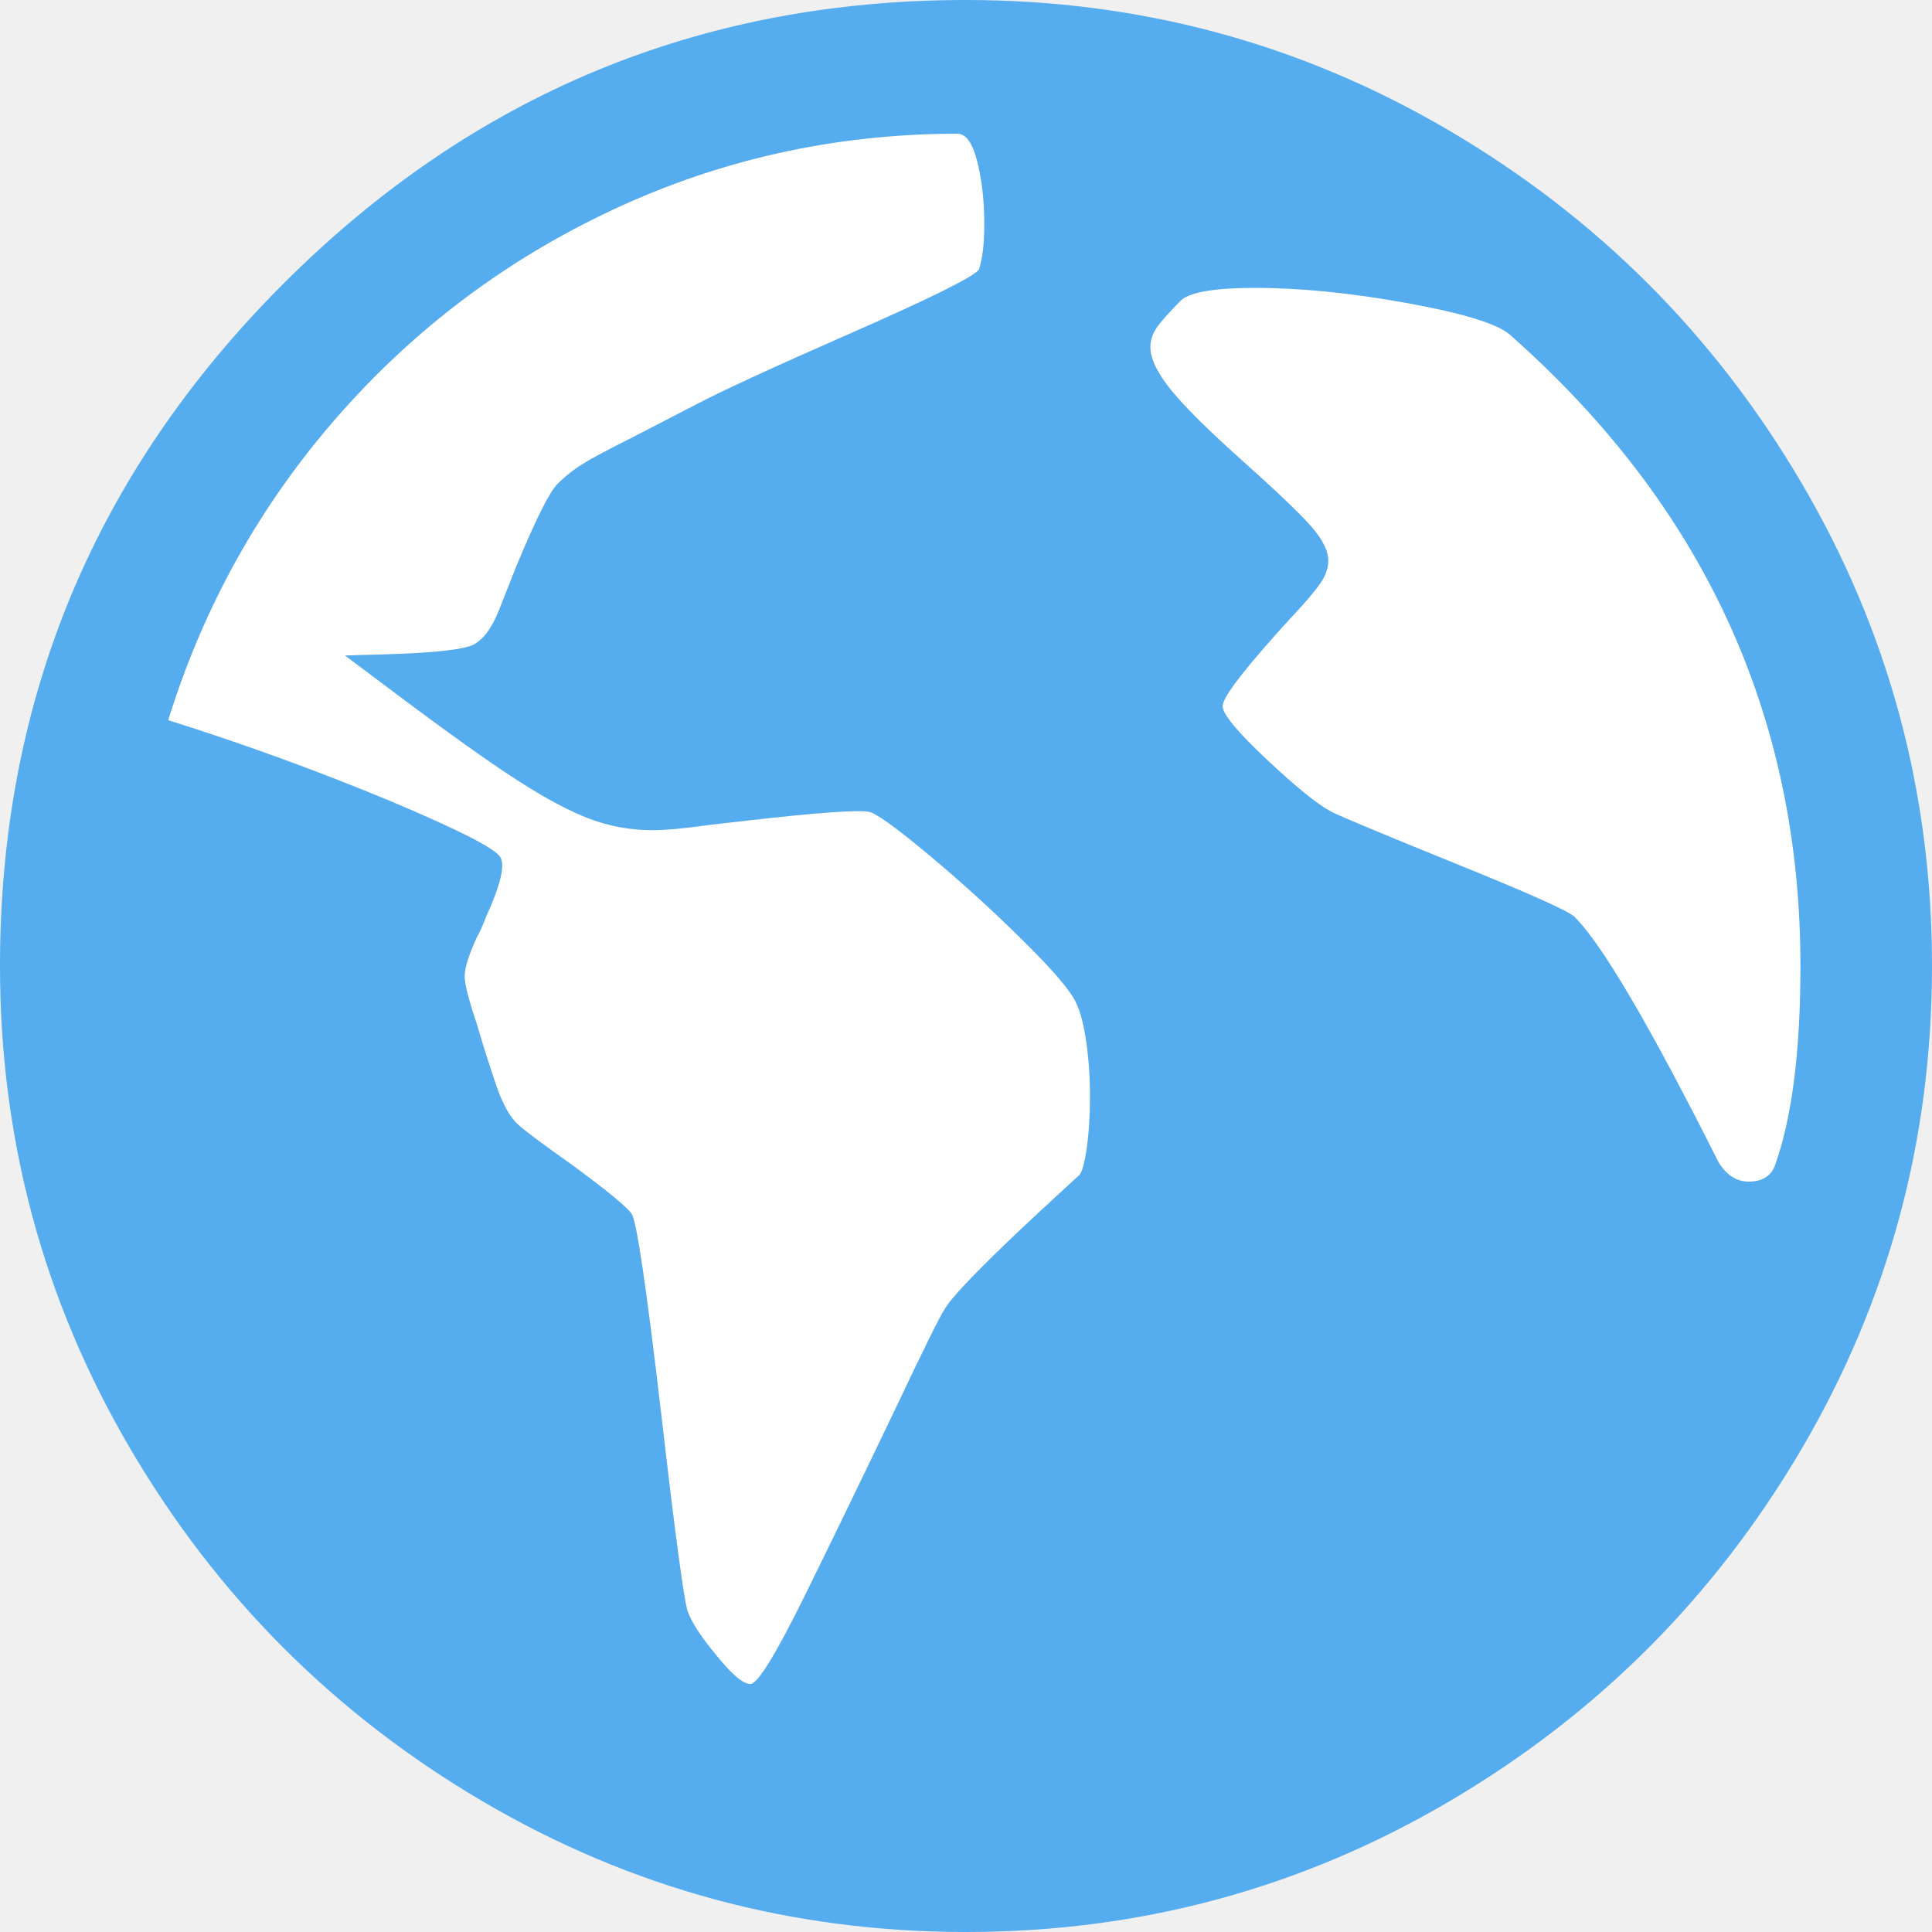
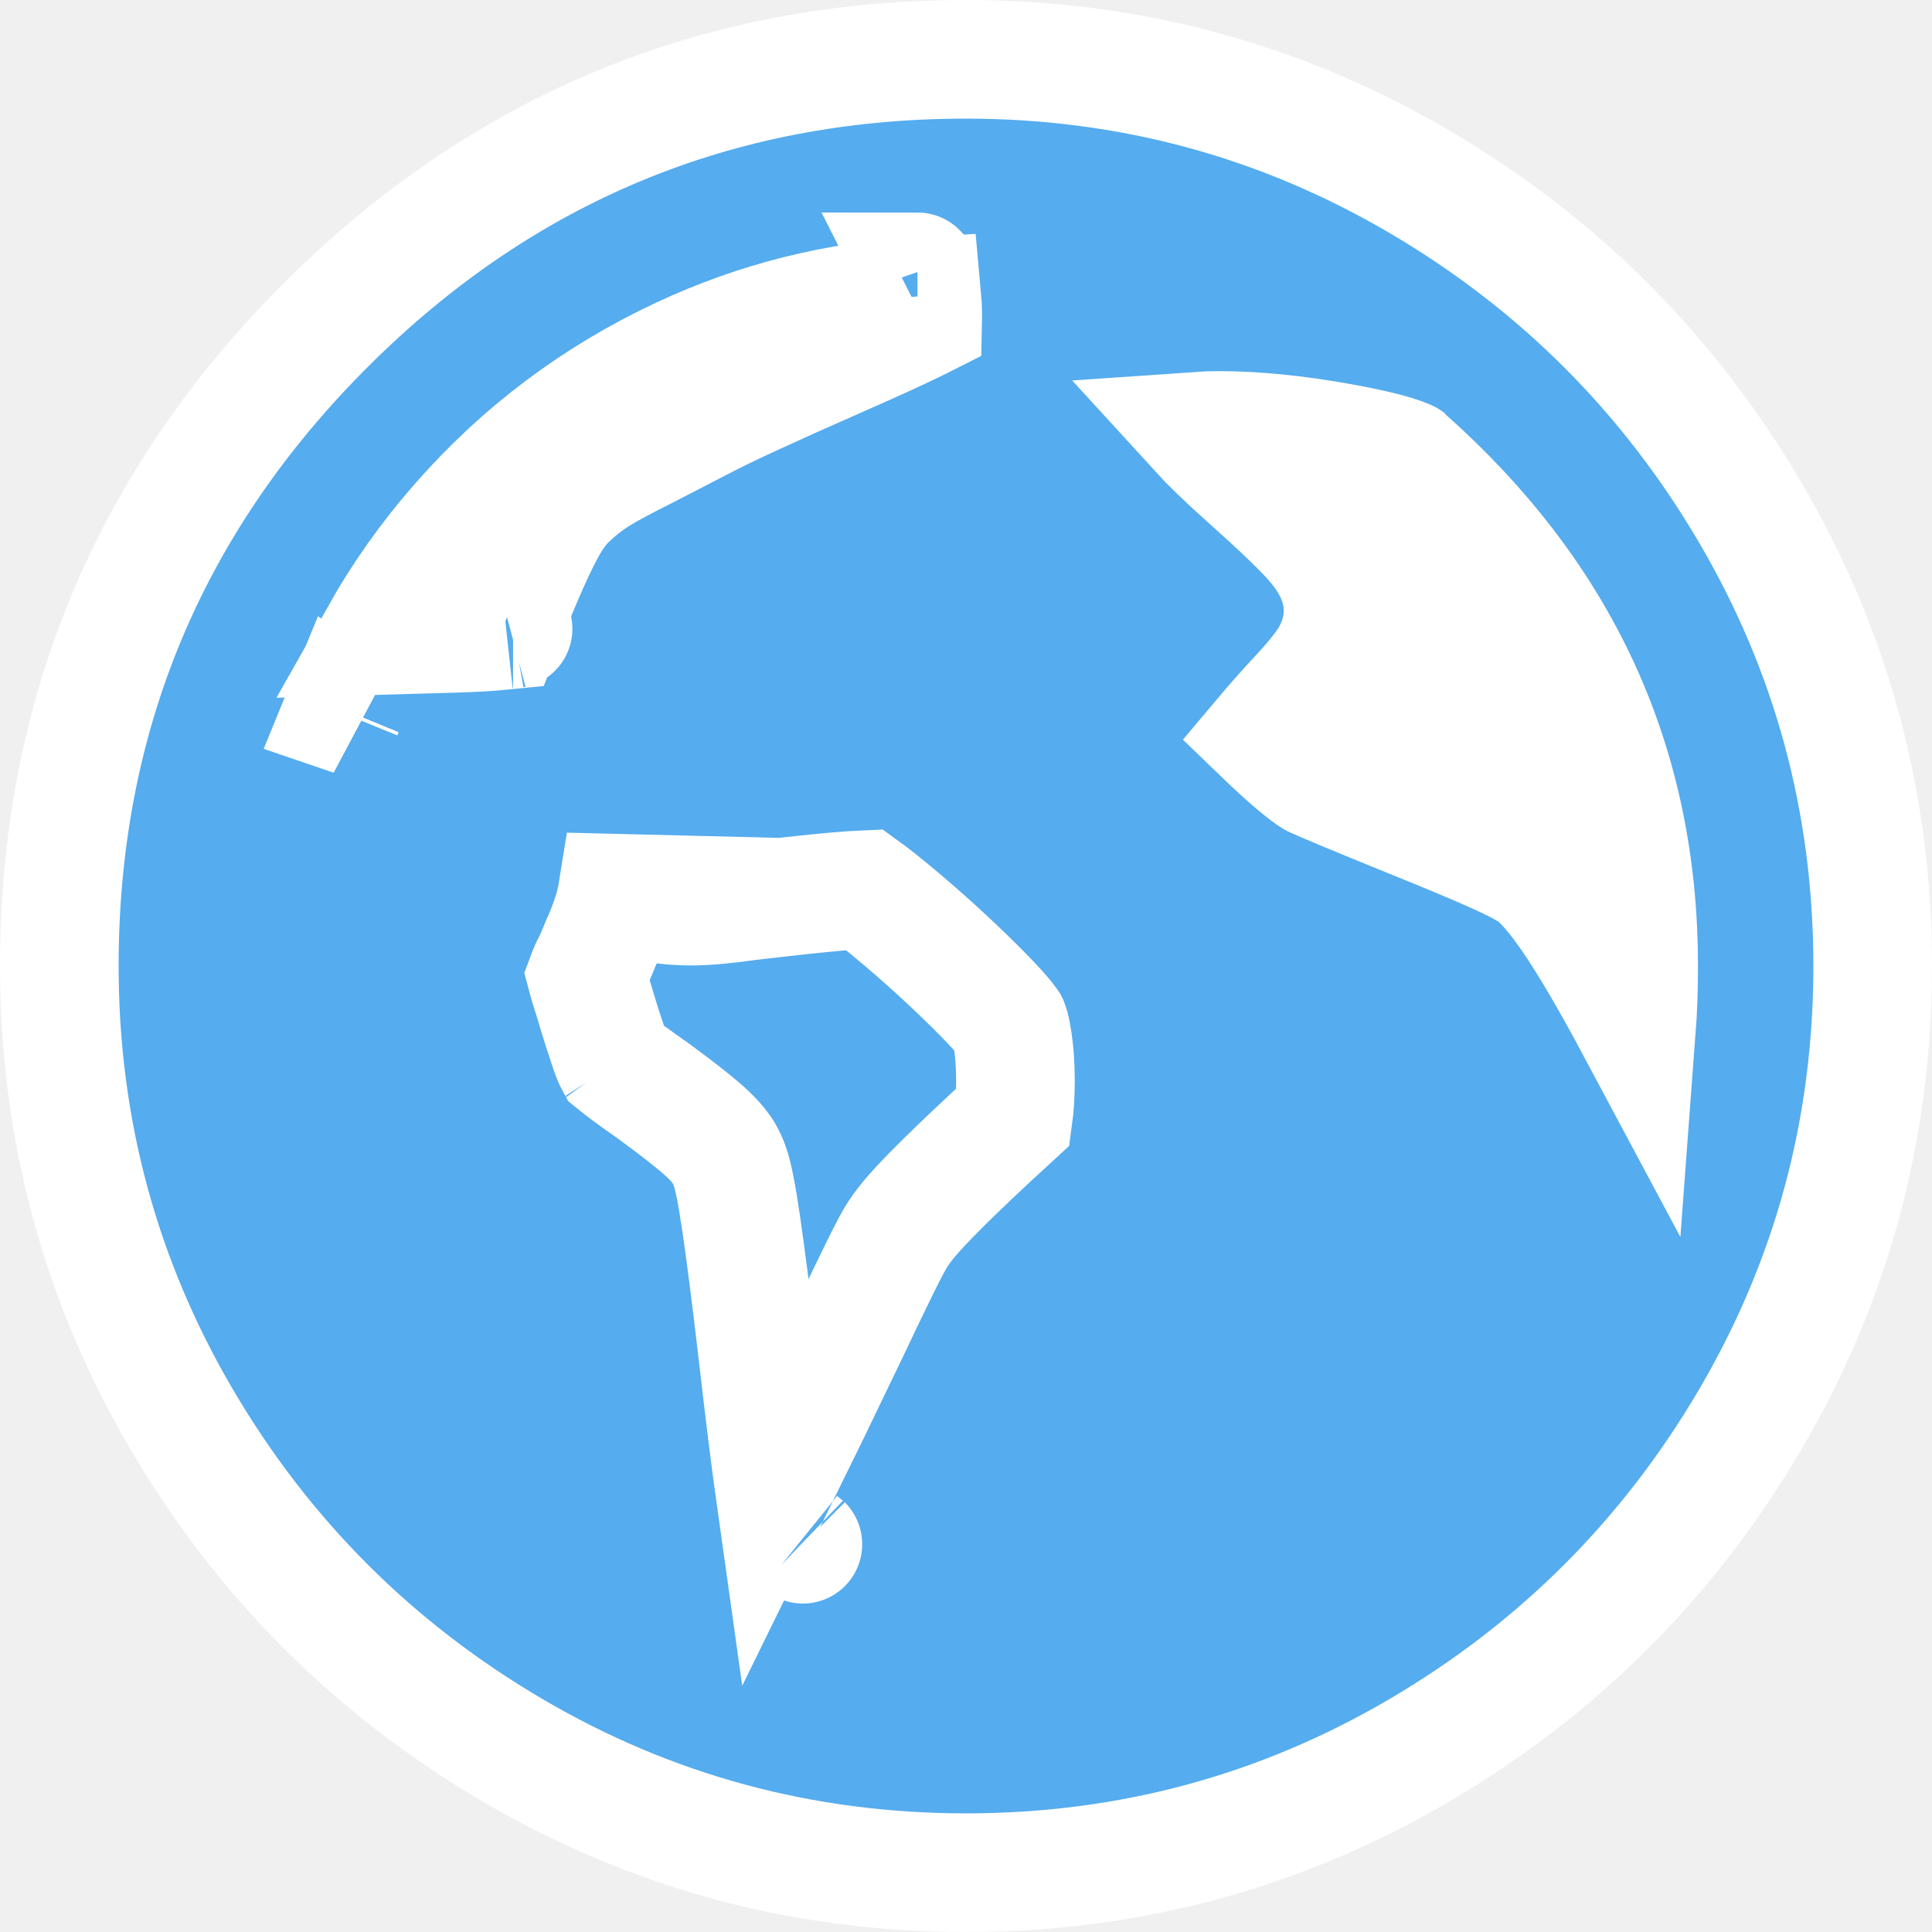
- <svg xmlns="http://www.w3.org/2000/svg" width="200" height="200" viewBox="0 0 200 200" fill="none">
-   <path d="M77.678 174.33C78.422 174.33 80.283 171.317 83.259 165.29C85.863 160.007 88.914 153.72 92.411 146.429C95.61 139.658 97.433 135.975 97.879 135.379C98.772 133.966 101.972 130.692 107.478 125.558L111.719 121.652C112.016 121.354 112.277 120.424 112.5 118.862C112.723 117.299 112.835 115.513 112.835 113.504C112.835 111.495 112.705 109.598 112.444 107.812C112.184 106.027 111.83 104.687 111.384 103.795C110.863 102.604 109.021 100.446 105.859 97.321C102.697 94.196 99.442 91.239 96.094 88.449C92.746 85.658 90.699 84.189 89.955 84.04C88.839 83.817 84.672 84.115 77.455 84.933L73.549 85.379C70.945 85.751 68.936 85.937 67.522 85.937C65.29 85.937 63.132 85.547 61.049 84.766C58.966 83.984 56.455 82.645 53.516 80.748C50.577 78.85 46.428 75.893 41.071 71.875L35.714 67.857L39.62 67.746C44.829 67.597 47.954 67.262 48.995 66.741C50.037 66.22 50.93 65.011 51.674 63.114C52.418 61.217 53.013 59.71 53.46 58.594C55.469 53.757 56.882 50.93 57.701 50.112C58.519 49.293 59.412 48.586 60.379 47.991C61.347 47.396 63.021 46.503 65.402 45.312L72.098 41.853C74.628 40.513 79.873 38.095 87.835 34.598C96.317 30.878 100.818 28.646 101.339 27.902C101.711 26.786 101.897 25.223 101.897 23.214C101.897 20.833 101.655 18.675 101.172 16.741C100.688 14.806 100 13.839 99.107 13.839H98.661C86.235 13.914 74.498 16.536 63.449 21.707C52.4 26.879 42.876 34.04 34.877 43.192C26.879 52.344 21.056 62.798 17.411 74.553C25.223 77.009 32.887 79.799 40.402 82.924C47.47 85.9 51.265 87.835 51.786 88.728C52.306 89.546 51.823 91.592 50.335 94.866C49.963 95.833 49.628 96.577 49.33 97.098C48.958 97.917 48.661 98.661 48.437 99.33C48.214 100 48.103 100.595 48.103 101.116C48.103 101.86 48.512 103.46 49.33 105.915L50 108.147C50.149 108.668 50.577 109.989 51.283 112.109C51.99 114.23 52.79 115.681 53.683 116.462C54.576 117.243 56.399 118.601 59.152 120.536C62.797 123.214 64.881 124.926 65.402 125.67C65.922 126.562 66.927 133.37 68.415 146.094C69.903 158.966 70.833 165.885 71.205 166.853C71.652 168.043 72.656 169.568 74.219 171.429C75.781 173.363 76.934 174.33 77.678 174.33ZM181.027 122.321C182.366 122.321 183.259 121.801 183.705 120.759C185.491 115.848 186.384 108.929 186.384 100C186.384 74.107 176.339 52.306 156.25 34.598C154.911 33.482 151.358 32.403 145.591 31.362C139.825 30.32 134.598 29.799 129.911 29.799C125.893 29.799 123.363 30.208 122.321 31.027C121.131 32.217 120.294 33.147 119.81 33.817C119.327 34.487 119.085 35.193 119.085 35.937C119.085 37.128 119.792 38.597 121.205 40.346C122.619 42.094 125.074 44.531 128.571 47.656C132.068 50.781 134.431 53.032 135.658 54.408C136.886 55.785 137.5 56.994 137.5 58.036C137.5 58.854 137.202 59.673 136.607 60.491C136.012 61.309 135.212 62.258 134.207 63.337C133.203 64.416 132.44 65.253 131.92 65.848C128.348 69.866 126.562 72.284 126.562 73.103C126.562 73.921 128.088 75.763 131.138 78.627C134.189 81.492 136.421 83.296 137.835 84.04C138.876 84.561 143.155 86.347 150.67 89.397C158.036 92.374 162.128 94.196 162.946 94.866C165.774 97.619 170.759 106.101 177.902 120.312C178.72 121.652 179.762 122.321 181.027 122.321Z" fill="white" />
-   <path d="M100 0C118.006 0 134.673 4.501 150 13.505C165.327 22.507 177.493 34.673 186.496 50C195.499 65.327 200 81.994 200 100C200 118.006 195.499 134.673 186.496 150C177.493 165.327 165.327 177.493 150 186.496C134.673 195.499 118.006 200 100 200C81.994 200 65.327 195.499 50 186.496C34.673 177.493 22.507 165.327 13.505 150C4.501 134.673 0 118.006 0 100C0 72.47 9.784 48.921 29.353 29.353C48.921 9.784 72.47 0 100 0ZM77.679 174.33C78.423 174.33 80.283 171.317 83.259 165.29C85.863 160.007 88.914 153.72 92.411 146.429C95.61 139.658 97.433 135.975 97.879 135.379C98.772 133.966 101.972 130.692 107.478 125.558L111.719 121.652C112.016 121.354 112.277 120.424 112.5 118.862C112.723 117.299 112.835 115.513 112.835 113.504C112.835 111.496 112.705 109.598 112.444 107.812C112.184 106.027 111.83 104.688 111.384 103.795C110.863 102.604 109.022 100.446 105.859 97.321C102.697 94.196 99.442 91.239 96.094 88.449C92.746 85.659 90.699 84.189 89.955 84.04C88.839 83.817 84.673 84.115 77.455 84.933L73.549 85.379C70.945 85.751 68.936 85.938 67.522 85.938C65.29 85.938 63.132 85.547 61.049 84.766C58.966 83.984 56.455 82.645 53.516 80.748C50.577 78.85 46.429 75.893 41.071 71.875L35.714 67.857L39.62 67.746C44.829 67.597 47.954 67.262 48.995 66.741C50.037 66.22 50.93 65.011 51.674 63.114C52.418 61.217 53.013 59.71 53.46 58.594C55.469 53.757 56.882 50.93 57.701 50.112C58.519 49.293 59.412 48.586 60.38 47.991C61.347 47.396 63.021 46.503 65.402 45.312L72.098 41.853C74.628 40.513 79.874 38.095 87.835 34.598C96.317 30.878 100.818 28.646 101.339 27.902C101.711 26.786 101.897 25.223 101.897 23.214C101.897 20.833 101.656 18.676 101.172 16.741C100.688 14.806 100 13.839 99.107 13.839H98.661C86.235 13.914 74.498 16.537 63.449 21.708C52.4 26.879 42.876 34.04 34.877 43.192C26.879 52.344 21.056 62.798 17.411 74.554C25.223 77.009 32.887 79.799 40.402 82.924C47.47 85.9 51.265 87.835 51.786 88.728C52.306 89.546 51.823 91.592 50.335 94.866C49.963 95.833 49.628 96.577 49.33 97.098C48.958 97.917 48.661 98.661 48.438 99.33C48.214 100 48.103 100.595 48.103 101.116C48.103 101.86 48.512 103.46 49.33 105.915L50 108.147C50.149 108.668 50.577 109.989 51.283 112.109C51.99 114.23 52.79 115.681 53.683 116.462C54.576 117.243 56.399 118.601 59.152 120.536C62.798 123.214 64.881 124.926 65.402 125.67C65.923 126.562 66.927 133.371 68.415 146.094C69.903 158.966 70.833 165.885 71.205 166.853C71.652 168.043 72.656 169.568 74.219 171.429C75.781 173.363 76.934 174.33 77.679 174.33ZM181.027 122.321C182.366 122.321 183.259 121.801 183.705 120.759C185.491 115.848 186.384 108.929 186.384 100C186.384 74.107 176.339 52.306 156.25 34.598C154.911 33.482 151.358 32.403 145.592 31.362C139.825 30.32 134.598 29.799 129.911 29.799C125.893 29.799 123.363 30.208 122.321 31.027C121.131 32.217 120.294 33.147 119.81 33.817C119.327 34.487 119.085 35.194 119.085 35.938C119.085 37.128 119.792 38.597 121.205 40.346C122.619 42.094 125.074 44.531 128.571 47.656C132.068 50.781 134.431 53.032 135.658 54.408C136.886 55.785 137.5 56.994 137.5 58.036C137.5 58.854 137.202 59.673 136.607 60.491C136.012 61.309 135.212 62.258 134.208 63.337C133.203 64.416 132.44 65.253 131.92 65.848C128.348 69.866 126.562 72.284 126.562 73.103C126.562 73.921 128.088 75.763 131.138 78.627C134.189 81.492 136.421 83.296 137.835 84.04C138.876 84.561 143.155 86.347 150.67 89.397C158.036 92.374 162.128 94.196 162.946 94.866C165.774 97.619 170.759 106.101 177.902 120.312C178.72 121.652 179.762 122.321 181.027 122.321Z" fill="#55ACEE" />
+ <svg xmlns="http://www.w3.org/2000/svg" width="228" height="228" viewBox="0 0 228 228" fill="none">
+   <path d="M91.679 188.33C92.423 188.33 94.283 185.317 97.259 179.29C99.863 174.007 102.914 167.72 106.411 160.429C109.61 153.658 111.433 149.975 111.879 149.379C112.772 147.966 115.972 144.692 121.478 139.558L125.719 135.652C126.016 135.354 126.277 134.424 126.5 132.862C126.723 131.299 126.835 129.513 126.835 127.504C126.835 125.496 126.705 123.598 126.444 121.812C126.184 120.027 125.83 118.687 125.384 117.795C124.863 116.604 123.022 114.446 119.859 111.321C116.697 108.196 113.442 105.239 110.094 102.449C106.746 99.659 104.699 98.189 103.955 98.04C102.839 97.817 98.673 98.115 91.455 98.933L87.549 99.379C84.945 99.751 82.936 99.938 81.522 99.938C79.29 99.938 77.132 99.547 75.049 98.766C72.966 97.984 70.455 96.645 67.516 94.748C64.577 92.85 60.429 89.893 55.071 85.875L49.714 81.857L53.621 81.746C58.829 81.597 61.954 81.262 62.996 80.741C64.037 80.22 64.93 79.011 65.674 77.114C66.418 75.216 67.013 73.71 67.46 72.594C69.469 67.757 70.882 64.93 71.701 64.112C72.519 63.293 73.412 62.586 74.379 61.991C75.347 61.396 77.021 60.503 79.402 59.312L86.098 55.853C88.628 54.513 93.874 52.095 101.835 48.598C110.317 44.878 114.818 42.646 115.339 41.902C115.711 40.786 115.897 39.223 115.897 37.214C115.897 34.833 115.656 32.676 115.172 30.741C114.688 28.806 114 27.839 113.107 27.839H112.661C100.235 27.914 88.498 30.536 77.449 35.708C66.4 40.879 56.876 48.04 48.877 57.192C40.879 66.344 35.057 76.798 31.411 88.554C39.223 91.009 46.887 93.799 54.402 96.924C61.47 99.9 65.265 101.835 65.786 102.728C66.307 103.546 65.823 105.592 64.335 108.866C63.963 109.833 63.628 110.577 63.33 111.098C62.958 111.917 62.661 112.661 62.438 113.33C62.214 114 62.103 114.595 62.103 115.116C62.103 115.86 62.512 117.46 63.33 119.915L64 122.147C64.149 122.668 64.577 123.989 65.284 126.109C65.99 128.23 66.79 129.681 67.683 130.462C68.576 131.243 70.399 132.601 73.152 134.536C76.798 137.214 78.881 138.926 79.402 139.67C79.923 140.562 80.927 147.371 82.415 160.094C83.903 172.966 84.833 179.885 85.205 180.853C85.652 182.043 86.656 183.568 88.219 185.429C89.781 187.363 90.934 188.33 91.679 188.33ZM195.027 136.321C196.366 136.321 197.259 135.801 197.705 134.759C199.491 129.848 200.384 122.929 200.384 114C200.384 88.107 190.339 66.306 170.25 48.598C168.911 47.482 165.358 46.403 159.592 45.362C153.825 44.32 148.598 43.799 143.911 43.799C139.893 43.799 137.363 44.208 136.321 45.027C135.131 46.217 134.294 47.147 133.81 47.817C133.327 48.487 133.085 49.193 133.085 49.938C133.085 51.128 133.792 52.597 135.205 54.346C136.619 56.094 139.074 58.531 142.571 61.656C146.068 64.781 148.431 67.032 149.658 68.409C150.886 69.785 151.5 70.994 151.5 72.036C151.5 72.854 151.202 73.673 150.607 74.491C150.012 75.309 149.212 76.258 148.208 77.337C147.203 78.416 146.44 79.253 145.92 79.848C142.348 83.866 140.562 86.284 140.562 87.103C140.562 87.921 142.088 89.763 145.138 92.627C148.189 95.492 150.421 97.296 151.835 98.04C152.876 98.561 157.155 100.347 164.67 103.397C172.036 106.373 176.128 108.196 176.946 108.866C179.774 111.619 184.759 120.101 191.902 134.312C192.72 135.652 193.762 136.321 195.027 136.321Z" fill="white" />
+   <path d="M72.84 105.412C72.778 105.797 72.704 106.158 72.626 106.486C72.245 108.096 71.576 109.834 70.792 111.575C70.439 112.481 70.044 113.396 69.6 114.223C69.436 114.594 69.306 114.915 69.204 115.189C69.353 115.762 69.6 116.587 69.971 117.702L70.005 117.802L70.035 117.904L70.705 120.136L70.718 120.18L70.731 120.224C70.828 120.565 71.198 121.718 71.924 123.896C72.185 124.677 72.403 125.152 72.541 125.403C73.248 125.983 74.722 127.083 77.176 128.808L77.237 128.851L77.296 128.895C79.163 130.266 80.71 131.448 81.892 132.419C82.809 133.173 84.235 134.368 85.136 135.655L85.302 135.893L85.448 136.143C86.015 137.114 86.283 138.108 86.371 138.432L86.377 138.453C86.516 138.968 86.639 139.53 86.75 140.088C86.973 141.216 87.213 142.679 87.471 144.424C87.989 147.932 88.621 152.898 89.368 159.281L89.369 159.29C90.111 165.713 90.71 170.61 91.166 174.005C91.235 174.515 91.3 174.988 91.361 175.422C93.864 170.335 96.774 164.335 100.09 157.42C101.692 154.03 102.966 151.378 103.904 149.483C104.372 148.538 104.774 147.743 105.103 147.125L105.11 147.112C105.303 146.747 105.657 146.08 106.064 145.482C106.973 144.096 108.453 142.495 109.942 140.971C111.65 139.224 113.915 137.039 116.704 134.438L116.72 134.424L116.735 134.409L119.582 131.787C119.741 130.641 119.835 129.224 119.835 127.504C119.835 125.796 119.724 124.239 119.517 122.823C119.415 122.118 119.308 121.606 119.216 121.255C119.155 121.027 119.113 120.912 119.102 120.884L119.07 120.82C119.058 120.802 119.044 120.781 119.026 120.756C118.891 120.565 118.657 120.261 118.288 119.828C117.546 118.959 116.448 117.792 114.939 116.3C111.915 113.312 108.806 110.487 105.612 107.826C104.033 106.51 102.853 105.582 102.032 104.988C101.621 105.005 101.111 105.034 100.492 105.078C98.552 105.217 95.819 105.483 92.25 105.888L72.84 105.412ZM72.84 105.412C75.635 106.428 78.542 106.938 81.522 106.938C83.414 106.938 85.776 106.701 88.44 106.323L92.244 105.888L72.84 105.412ZM40.566 83.746L41.679 84.581C41.255 84.433 40.83 84.286 40.405 84.141C40.459 84.009 40.512 83.877 40.566 83.746ZM49.514 74.86L44.799 74.995C47.438 70.308 50.553 65.912 54.148 61.798C61.505 53.381 70.243 46.809 80.416 42.048C89.372 37.856 98.815 35.49 108.797 34.955C108.862 35.649 108.897 36.401 108.897 37.214C108.897 37.365 108.896 37.51 108.893 37.647C108.757 37.716 108.614 37.788 108.463 37.863C106.36 38.905 103.232 40.342 99.023 42.188L99.02 42.189C91.13 45.655 85.659 48.167 82.855 49.649L76.229 53.072C73.862 54.257 71.958 55.262 70.711 56.029C69.27 56.916 67.948 57.965 66.751 59.162C65.424 60.489 64.418 62.411 63.766 63.715C62.954 65.338 62.028 67.423 60.995 69.909L60.978 69.951L60.961 69.994C60.517 71.102 59.934 72.577 59.214 74.413C59.185 74.416 59.155 74.419 59.125 74.423C57.822 74.562 55.944 74.676 53.421 74.748L49.514 74.86ZM108.281 32.096C108.277 32.084 108.274 32.078 108.274 32.078C108.275 32.078 108.277 32.084 108.281 32.096ZM60.548 74.209C60.549 74.209 60.534 74.214 60.502 74.221C60.532 74.212 60.548 74.209 60.548 74.209ZM94.754 182.242C94.753 182.241 94.752 182.24 94.75 182.238C94.759 182.246 94.761 182.247 94.754 182.242ZM72.625 125.544C72.625 125.544 72.622 125.54 72.616 125.531C72.622 125.539 72.625 125.544 72.625 125.544ZM151.152 84.499L151.17 84.478L151.188 84.458C151.637 83.945 152.341 83.17 153.331 82.107C154.449 80.906 155.451 79.732 156.268 78.608C157.525 76.881 158.5 74.653 158.5 72.036C158.5 68.369 156.456 65.513 154.883 63.749C153.359 62.041 150.72 59.551 147.236 56.437C144.515 54.005 142.635 52.17 141.452 50.873C142.108 50.827 142.922 50.799 143.911 50.799C148.093 50.799 152.894 51.265 158.347 52.25C161.097 52.747 163.133 53.221 164.547 53.65C165.251 53.864 165.704 54.038 165.965 54.155C165.966 54.155 165.967 54.156 165.967 54.156C184.375 70.528 193.384 90.342 193.384 114C193.384 116.742 193.295 119.217 193.128 121.439C191.573 118.529 190.143 115.962 188.841 113.746C186.364 109.531 183.996 105.96 181.83 103.851L181.613 103.64L181.379 103.448C180.512 102.739 179.458 102.195 178.887 101.906C178.124 101.518 177.185 101.08 176.112 100.602C173.956 99.642 171.006 98.408 167.298 96.909C163.551 95.388 160.628 94.19 158.521 93.31C157.466 92.87 156.631 92.516 156.007 92.246C155.696 92.11 155.449 92.001 155.262 91.917C155.17 91.875 155.099 91.842 155.045 91.817C155.025 91.806 155.001 91.791 154.97 91.772C154.887 91.72 154.775 91.646 154.631 91.546C154.341 91.343 153.967 91.061 153.501 90.685C152.565 89.928 151.381 88.886 149.93 87.524C149.655 87.266 149.399 87.022 149.162 86.793C149.72 86.129 150.381 85.366 151.152 84.499ZM166.128 54.234C166.128 54.234 166.123 54.231 166.114 54.226C166.124 54.231 166.128 54.234 166.128 54.234ZM167.545 21.469C151.129 11.826 133.236 7 114 7C84.603 7 59.276 17.529 38.403 38.403C17.529 59.276 7 84.603 7 114C7 133.236 11.826 151.129 21.469 167.545C31.076 183.902 44.099 196.924 60.455 206.531C76.871 216.174 94.764 221 114 221C133.236 221 151.129 216.174 167.545 206.531C183.902 196.924 196.924 183.902 206.531 167.545C216.174 151.129 221 133.236 221 114C221 94.764 216.174 76.871 206.531 60.455C196.924 44.099 183.902 31.076 167.545 21.469Z" fill="#55ACEE" stroke="white" stroke-width="14" />
</svg>
